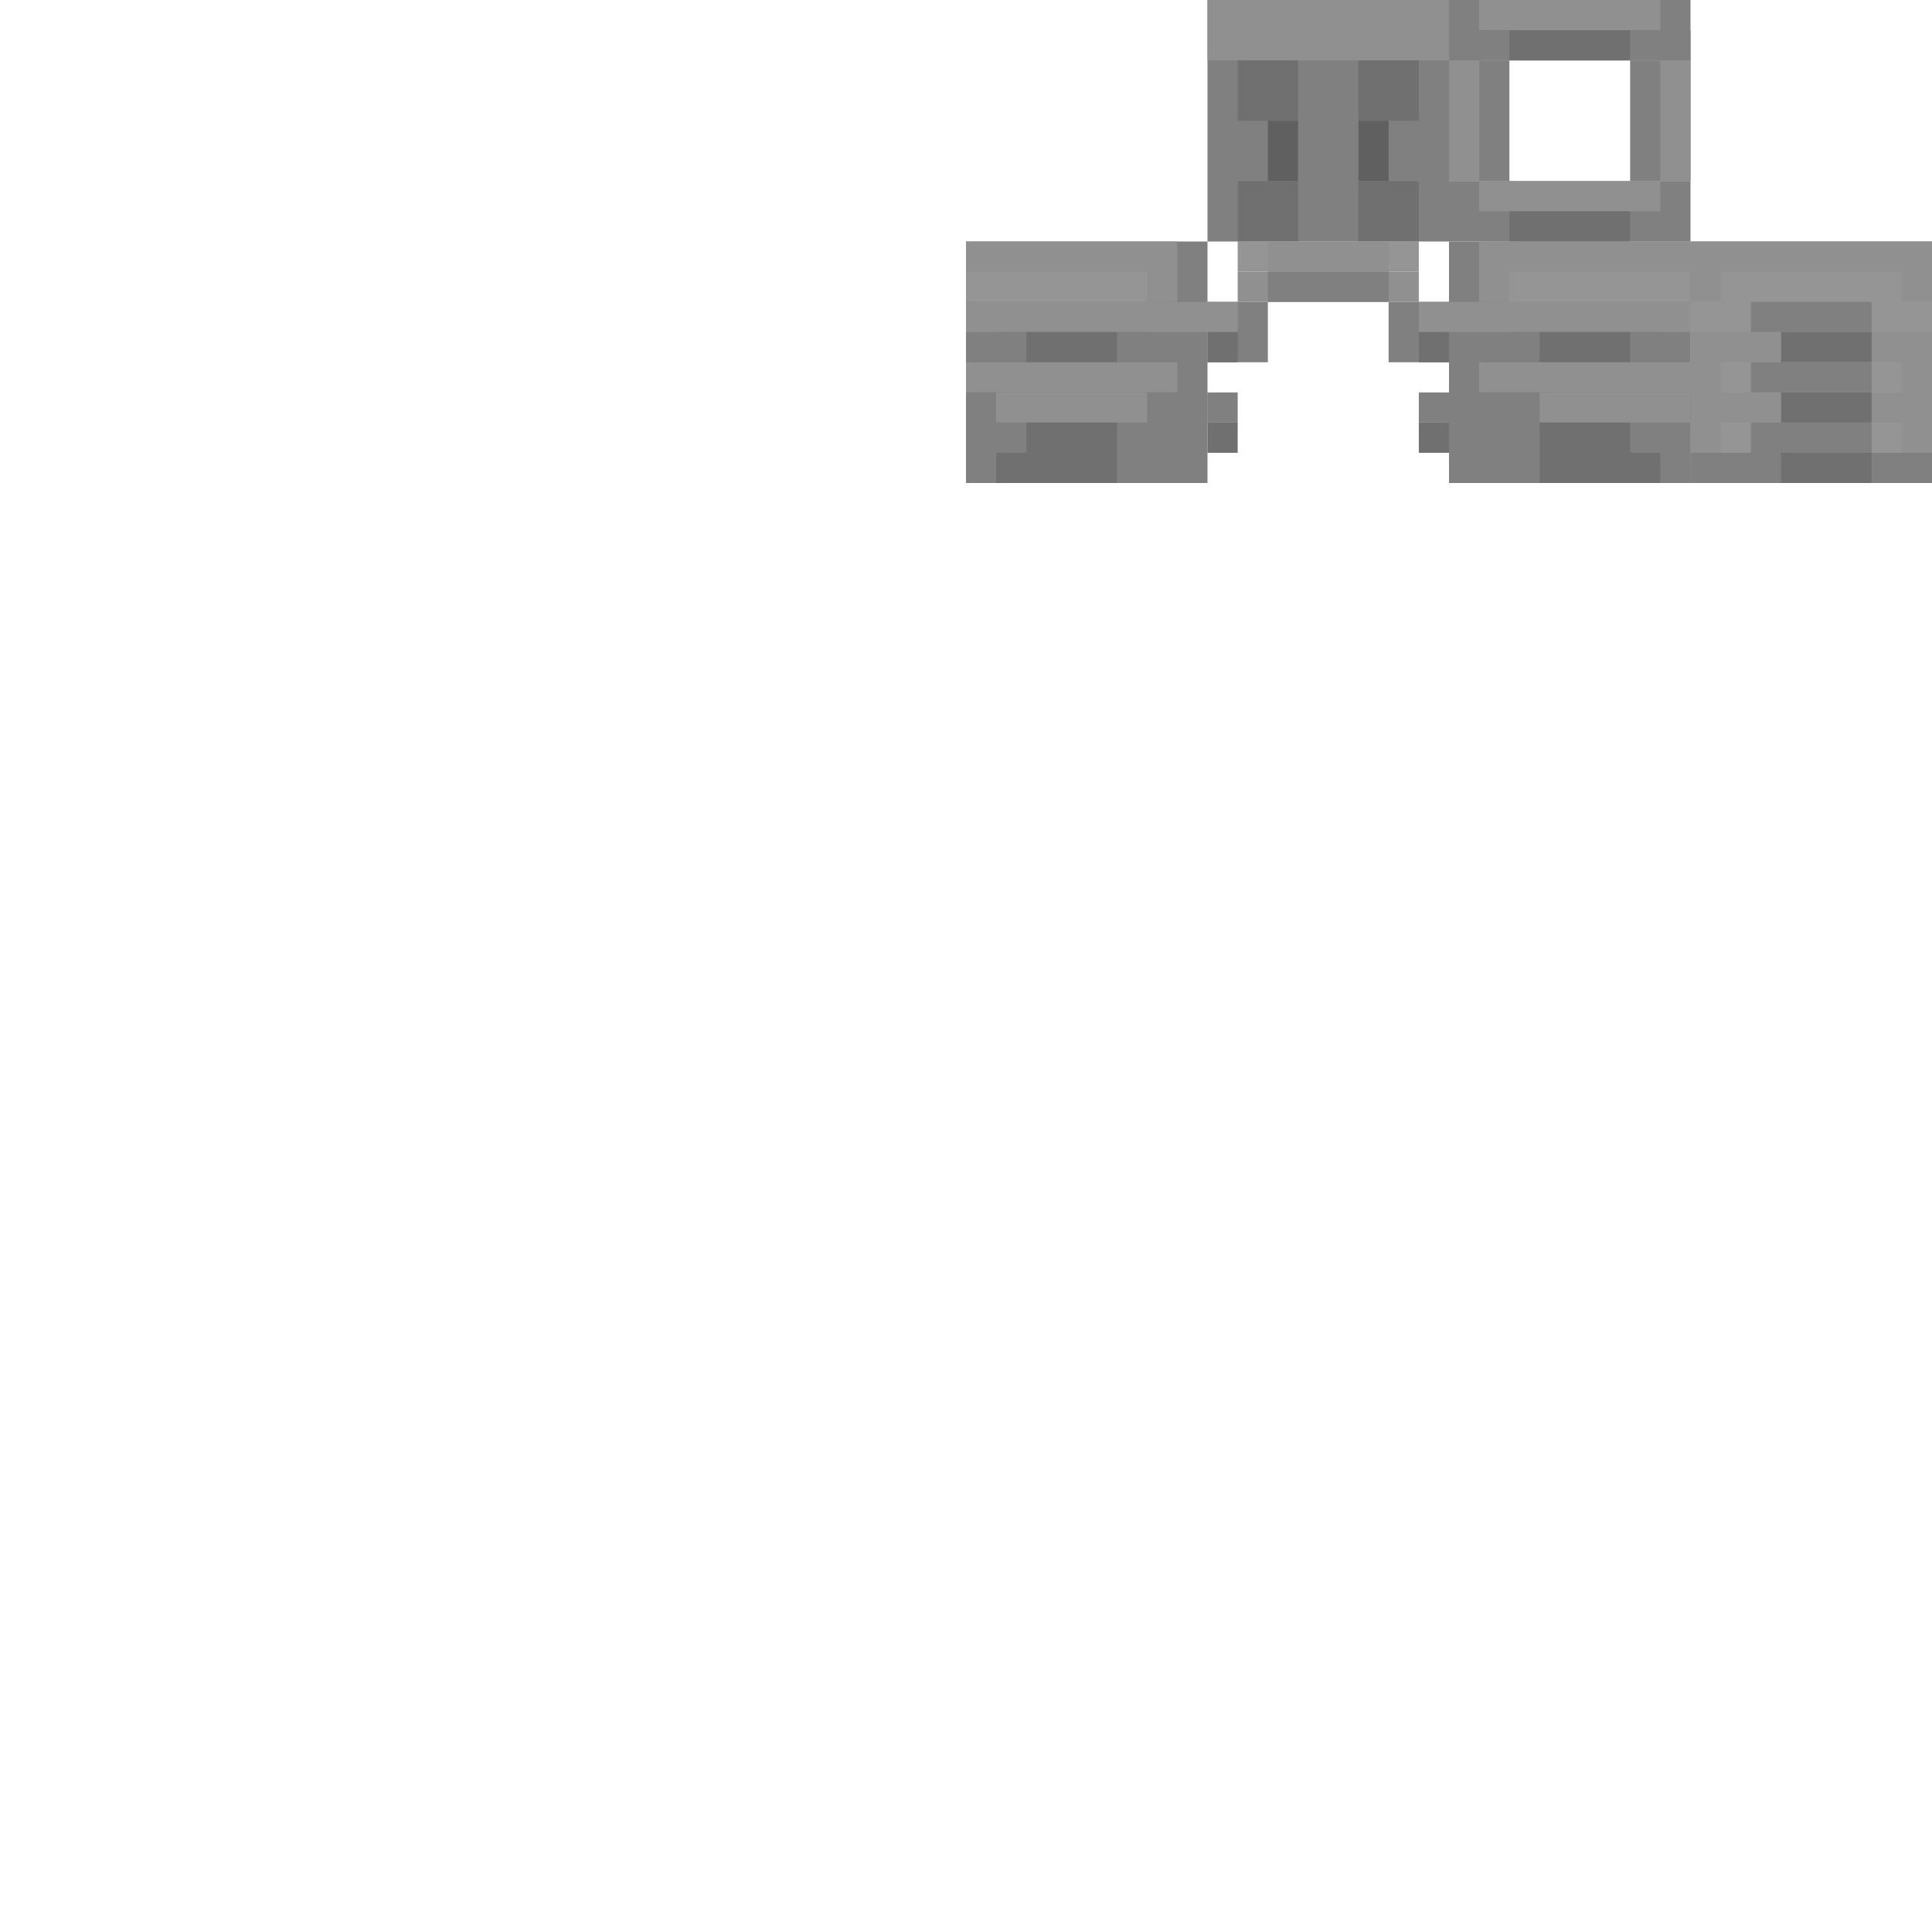
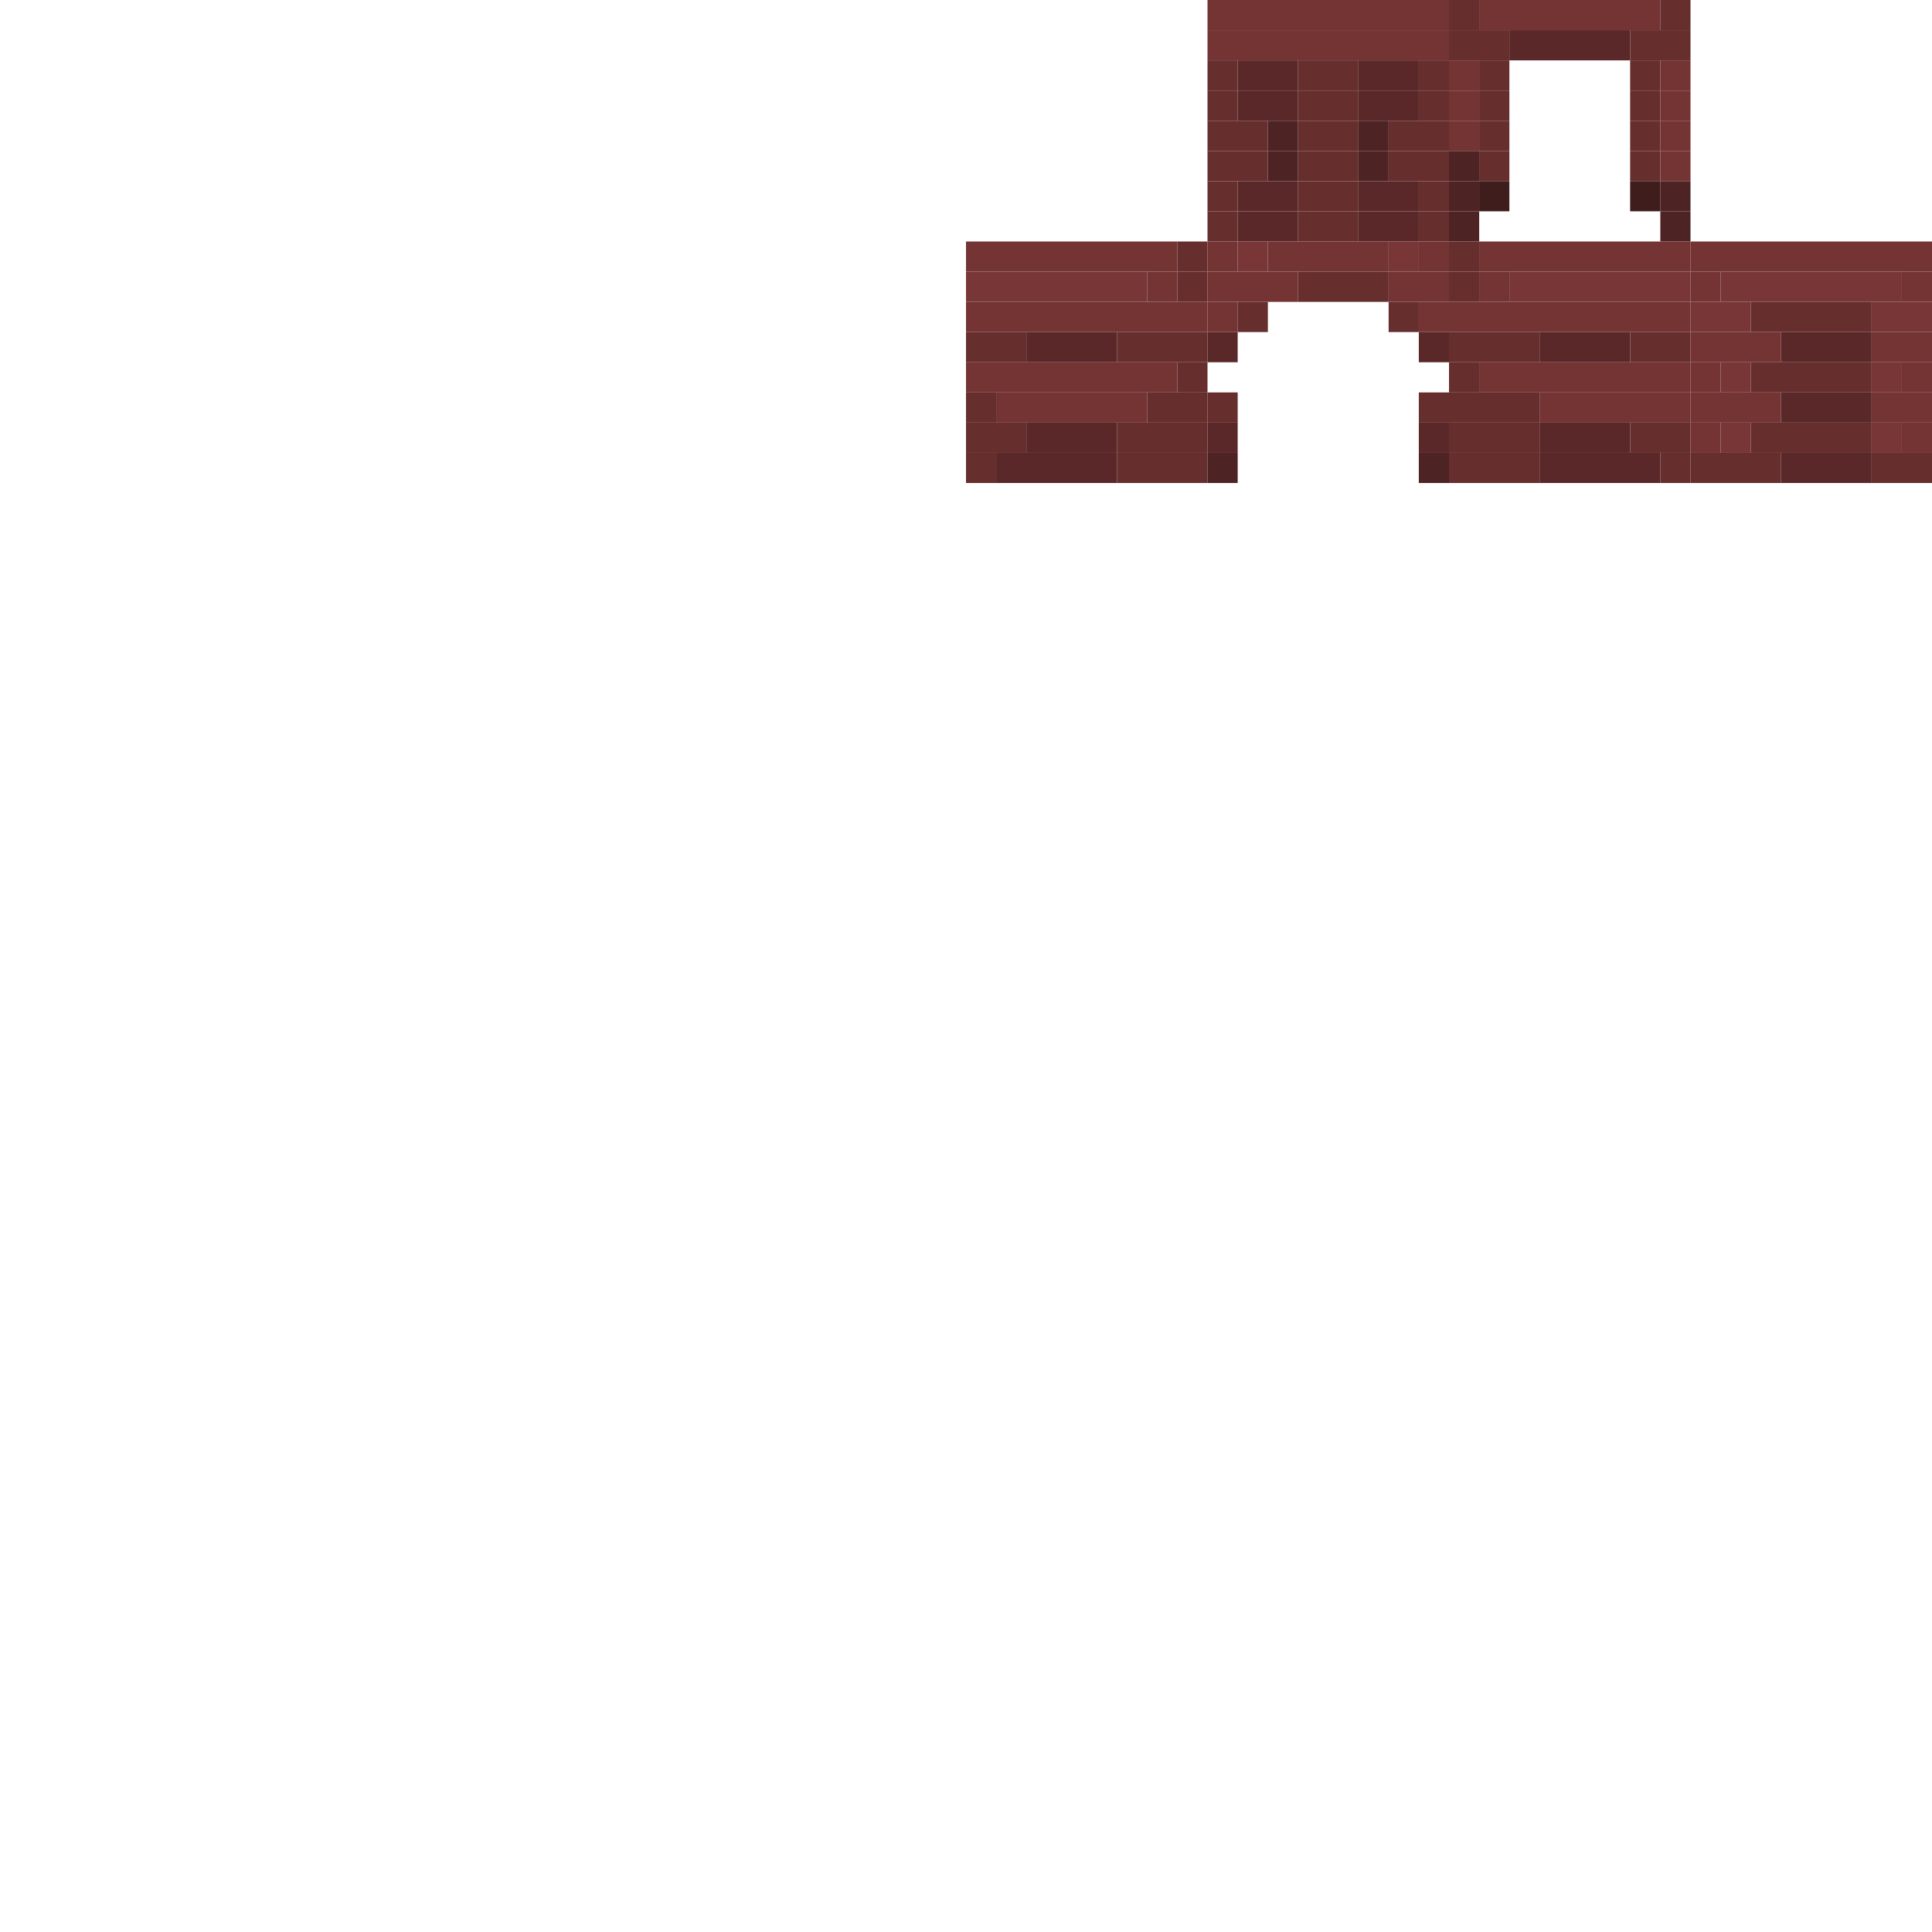
<svg xmlns="http://www.w3.org/2000/svg" width="64" height="64">
-   <rect x="40" y="0" width="8" height="8" fill="#808080" class="colorizable-hair" />
-   <rect x="40" y="0" width="1" height="1" fill="#909090" class="colorizable-hair" />
-   <rect x="47" y="0" width="1" height="1" fill="#909090" class="colorizable-hair" />
-   <rect x="41" y="0" width="6" height="1" fill="#909090" class="colorizable-hair" />
-   <rect x="40" y="1" width="8" height="1" fill="#909090" class="colorizable-hair" />
-   <rect x="41" y="2" width="2" height="2" fill="#707070" class="colorizable-hair" />
-   <rect x="45" y="2" width="2" height="2" fill="#707070" class="colorizable-hair" />
-   <rect x="42" y="4" width="1" height="2" fill="#606060" class="colorizable-hair" />
-   <rect x="45" y="4" width="1" height="2" fill="#606060" class="colorizable-hair" />
-   <rect x="41" y="6" width="2" height="2" fill="#707070" class="colorizable-hair" />
-   <rect x="45" y="6" width="2" height="2" fill="#707070" class="colorizable-hair" />
-   <rect x="48" y="0" width="8" height="2" fill="#808080" class="colorizable-hair" />
-   <rect x="49" y="0" width="6" height="1" fill="#909090" class="colorizable-hair" />
-   <rect x="48" y="1" width="8" height="1" fill="#808080" class="colorizable-hair" />
-   <rect x="50" y="1" width="4" height="1" fill="#707070" class="colorizable-hair" />
-   <rect x="48" y="2" width="2" height="4" fill="#808080" class="colorizable-hair" />
-   <rect x="48" y="2" width="1" height="4" fill="#909090" class="colorizable-hair" />
-   <rect x="54" y="2" width="2" height="4" fill="#808080" class="colorizable-hair" />
-   <rect x="55" y="2" width="1" height="4" fill="#909090" class="colorizable-hair" />
-   <rect x="48" y="6" width="8" height="2" fill="#808080" class="colorizable-hair" />
-   <rect x="49" y="6" width="6" height="1" fill="#909090" class="colorizable-hair" />
-   <rect x="50" y="7" width="4" height="1" fill="#707070" class="colorizable-hair" />
-   <rect x="32" y="8" width="8" height="8" fill="#808080" class="colorizable-hair" />
-   <rect x="32" y="8" width="7" height="2" fill="#909090" class="colorizable-hair" />
-   <rect x="32" y="9" width="6" height="1" fill="#959595" class="colorizable-hair" />
-   <rect x="32" y="10" width="8" height="1" fill="#909090" class="colorizable-hair" />
-   <rect x="33" y="11" width="5" height="1" fill="#808080" class="colorizable-hair" />
-   <rect x="34" y="11" width="3" height="1" fill="#707070" class="colorizable-hair" />
-   <rect x="32" y="12" width="7" height="1" fill="#909090" class="colorizable-hair" />
-   <rect x="32" y="13" width="8" height="1" fill="#808080" class="colorizable-hair" />
-   <rect x="33" y="13" width="5" height="1" fill="#909090" class="colorizable-hair" />
-   <rect x="32" y="14" width="7" height="1" fill="#808080" class="colorizable-hair" />
-   <rect x="34" y="14" width="3" height="1" fill="#707070" class="colorizable-hair" />
-   <rect x="32" y="15" width="6" height="1" fill="#808080" class="colorizable-hair" />
-   <rect x="33" y="15" width="4" height="1" fill="#707070" class="colorizable-hair" />
-   <rect x="41" y="8" width="6" height="1" fill="#959595" class="colorizable-hair" />
-   <rect x="42" y="8" width="4" height="1" fill="#909090" class="colorizable-hair" />
-   <rect x="41" y="9" width="6" height="1" fill="#909090" class="colorizable-hair" />
-   <rect x="42" y="9" width="4" height="1" fill="#808080" class="colorizable-hair" />
-   <rect x="40" y="10" width="2" height="2" fill="#808080" class="colorizable-hair" />
-   <rect x="40" y="10" width="1" height="1" fill="#909090" class="colorizable-hair" />
-   <rect x="40" y="11" width="1" height="1" fill="#707070" class="colorizable-hair" />
-   <rect x="46" y="10" width="2" height="2" fill="#808080" class="colorizable-hair" />
-   <rect x="47" y="10" width="1" height="1" fill="#909090" class="colorizable-hair" />
-   <rect x="47" y="11" width="1" height="1" fill="#707070" class="colorizable-hair" />
-   <rect x="40" y="13" width="1" height="1" fill="#808080" class="colorizable-hair" />
-   <rect x="40" y="14" width="1" height="1" fill="#707070" class="colorizable-hair" />
-   <rect x="47" y="13" width="1" height="1" fill="#808080" class="colorizable-hair" />
-   <rect x="47" y="14" width="1" height="1" fill="#707070" class="colorizable-hair" />
-   <rect x="48" y="8" width="8" height="8" fill="#808080" class="colorizable-hair" />
-   <rect x="49" y="8" width="7" height="2" fill="#909090" class="colorizable-hair" />
-   <rect x="50" y="9" width="6" height="1" fill="#959595" class="colorizable-hair" />
-   <rect x="48" y="10" width="8" height="1" fill="#909090" class="colorizable-hair" />
-   <rect x="50" y="11" width="5" height="1" fill="#808080" class="colorizable-hair" />
-   <rect x="51" y="11" width="3" height="1" fill="#707070" class="colorizable-hair" />
-   <rect x="49" y="12" width="7" height="1" fill="#909090" class="colorizable-hair" />
-   <rect x="48" y="13" width="8" height="1" fill="#808080" class="colorizable-hair" />
-   <rect x="51" y="13" width="5" height="1" fill="#909090" class="colorizable-hair" />
-   <rect x="49" y="14" width="7" height="1" fill="#808080" class="colorizable-hair" />
-   <rect x="51" y="14" width="3" height="1" fill="#707070" class="colorizable-hair" />
-   <rect x="50" y="15" width="6" height="1" fill="#808080" class="colorizable-hair" />
-   <rect x="51" y="15" width="4" height="1" fill="#707070" class="colorizable-hair" />
-   <rect x="56" y="8" width="8" height="8" fill="#808080" class="colorizable-hair" />
-   <rect x="56" y="8" width="8" height="8" fill="#909090" class="colorizable-hair" />
-   <rect x="57" y="9" width="6" height="1" fill="#959595" class="colorizable-hair" />
-   <rect x="56" y="10" width="8" height="1" fill="#959595" class="colorizable-hair" />
-   <rect x="58" y="10" width="4" height="1" fill="#808080" class="colorizable-hair" />
-   <rect x="56" y="11" width="8" height="1" fill="#909090" class="colorizable-hair" />
-   <rect x="59" y="11" width="3" height="1" fill="#707070" class="colorizable-hair" />
-   <rect x="57" y="12" width="6" height="1" fill="#959595" class="colorizable-hair" />
-   <rect x="58" y="12" width="4" height="1" fill="#808080" class="colorizable-hair" />
-   <rect x="56" y="13" width="8" height="1" fill="#909090" class="colorizable-hair" />
-   <rect x="59" y="13" width="3" height="1" fill="#707070" class="colorizable-hair" />
-   <rect x="57" y="14" width="6" height="1" fill="#959595" class="colorizable-hair" />
-   <rect x="58" y="14" width="4" height="1" fill="#808080" class="colorizable-hair" />
-   <rect x="56" y="15" width="8" height="1" fill="#808080" class="colorizable-hair" />
-   <rect x="59" y="15" width="3" height="1" fill="#707070" class="colorizable-hair" />
+   <rect x="40" y="0" width="8" height="1" fill="#743434" class="colorizable-hair" />
+   <rect x="40" y="1" width="8" height="1" fill="#743434" class="colorizable-hair" />
+   <rect x="40" y="2" width="1" height="1" fill="#672e2e" class="colorizable-hair" />
+   <rect x="41" y="2" width="2" height="1" fill="#5a2828" class="colorizable-hair" />
+   <rect x="43" y="2" width="2" height="1" fill="#672e2e" class="colorizable-hair" />
+   <rect x="45" y="2" width="2" height="1" fill="#5a2828" class="colorizable-hair" />
+   <rect x="47" y="2" width="1" height="1" fill="#672e2e" class="colorizable-hair" />
+   <rect x="40" y="3" width="1" height="1" fill="#672e2e" class="colorizable-hair" />
+   <rect x="41" y="3" width="2" height="1" fill="#5a2828" class="colorizable-hair" />
+   <rect x="43" y="3" width="2" height="1" fill="#672e2e" class="colorizable-hair" />
+   <rect x="45" y="3" width="2" height="1" fill="#5a2828" class="colorizable-hair" />
+   <rect x="47" y="3" width="1" height="1" fill="#672e2e" class="colorizable-hair" />
+   <rect x="40" y="4" width="2" height="1" fill="#672e2e" class="colorizable-hair" />
+   <rect x="42" y="4" width="1" height="1" fill="#4d2323" class="colorizable-hair" />
+   <rect x="43" y="4" width="2" height="1" fill="#672e2e" class="colorizable-hair" />
+   <rect x="45" y="4" width="1" height="1" fill="#4d2323" class="colorizable-hair" />
+   <rect x="46" y="4" width="2" height="1" fill="#672e2e" class="colorizable-hair" />
+   <rect x="40" y="5" width="2" height="1" fill="#672e2e" class="colorizable-hair" />
+   <rect x="42" y="5" width="1" height="1" fill="#4d2323" class="colorizable-hair" />
+   <rect x="43" y="5" width="2" height="1" fill="#672e2e" class="colorizable-hair" />
+   <rect x="45" y="5" width="1" height="1" fill="#4d2323" class="colorizable-hair" />
+   <rect x="46" y="5" width="2" height="1" fill="#672e2e" class="colorizable-hair" />
+   <rect x="40" y="6" width="1" height="1" fill="#672e2e" class="colorizable-hair" />
+   <rect x="41" y="6" width="2" height="1" fill="#5a2828" class="colorizable-hair" />
+   <rect x="43" y="6" width="2" height="1" fill="#672e2e" class="colorizable-hair" />
+   <rect x="45" y="6" width="2" height="1" fill="#5a2828" class="colorizable-hair" />
+   <rect x="47" y="6" width="1" height="1" fill="#672e2e" class="colorizable-hair" />
+   <rect x="40" y="7" width="1" height="1" fill="#672e2e" class="colorizable-hair" />
+   <rect x="41" y="7" width="2" height="1" fill="#5a2828" class="colorizable-hair" />
+   <rect x="43" y="7" width="2" height="1" fill="#672e2e" class="colorizable-hair" />
+   <rect x="45" y="7" width="2" height="1" fill="#5a2828" class="colorizable-hair" />
+   <rect x="47" y="7" width="1" height="1" fill="#672e2e" class="colorizable-hair" />
+   <rect x="48" y="0" width="1" height="1" fill="#672e2e" class="colorizable-hair" />
+   <rect x="49" y="0" width="6" height="1" fill="#743434" class="colorizable-hair" />
+   <rect x="55" y="0" width="1" height="1" fill="#672e2e" class="colorizable-hair" />
+   <rect x="48" y="1" width="2" height="1" fill="#672e2e" class="colorizable-hair" />
+   <rect x="50" y="1" width="4" height="1" fill="#5a2828" class="colorizable-hair" />
+   <rect x="54" y="1" width="2" height="1" fill="#672e2e" class="colorizable-hair" />
+   <rect x="48" y="2" width="1" height="1" fill="#743434" class="colorizable-hair" />
+   <rect x="49" y="2" width="1" height="1" fill="#672e2e" class="colorizable-hair" />
+   <rect x="54" y="2" width="1" height="1" fill="#672e2e" class="colorizable-hair" />
+   <rect x="55" y="2" width="1" height="1" fill="#743434" class="colorizable-hair" />
+   <rect x="48" y="3" width="1" height="1" fill="#743434" class="colorizable-hair" />
+   <rect x="49" y="3" width="1" height="1" fill="#672e2e" class="colorizable-hair" />
+   <rect x="54" y="3" width="1" height="1" fill="#672e2e" class="colorizable-hair" />
+   <rect x="55" y="3" width="1" height="1" fill="#743434" class="colorizable-hair" />
+   <rect x="48" y="4" width="1" height="1" fill="#743434" class="colorizable-hair" />
+   <rect x="49" y="4" width="1" height="1" fill="#672e2e" class="colorizable-hair" />
+   <rect x="54" y="4" width="1" height="1" fill="#672e2e" class="colorizable-hair" />
+   <rect x="55" y="4" width="1" height="1" fill="#743434" class="colorizable-hair" />
+   <rect x="48" y="5" width="1" height="1" fill="#4e2323" class="colorizable-hair" />
+   <rect x="49" y="5" width="1" height="1" fill="#672e2e" class="colorizable-hair" />
+   <rect x="54" y="5" width="1" height="1" fill="#672e2e" class="colorizable-hair" />
+   <rect x="55" y="5" width="1" height="1" fill="#743434" class="colorizable-hair" />
+   <rect x="48" y="6" width="1" height="1" fill="#4e2323" class="colorizable-hair" />
+   <rect x="49" y="6" width="1" height="1" fill="#401d1d" class="colorizable-hair" />
+   <rect x="54" y="6" width="1" height="1" fill="#401d1d" class="colorizable-hair" />
+   <rect x="55" y="6" width="1" height="1" fill="#4e2323" class="colorizable-hair" />
+   <rect x="48" y="7" width="1" height="1" fill="#4e2323" class="colorizable-hair" />
+   <rect x="55" y="7" width="1" height="1" fill="#4e2323" class="colorizable-hair" />
+   <rect x="32" y="8" width="7" height="1" fill="#743434" class="colorizable-hair" />
+   <rect x="39" y="8" width="1" height="1" fill="#672e2e" class="colorizable-hair" />
+   <rect x="32" y="9" width="6" height="1" fill="#783636" class="colorizable-hair" />
+   <rect x="38" y="9" width="1" height="1" fill="#743434" class="colorizable-hair" />
+   <rect x="39" y="9" width="1" height="1" fill="#672e2e" class="colorizable-hair" />
+   <rect x="32" y="10" width="8" height="1" fill="#743434" class="colorizable-hair" />
+   <rect x="32" y="11" width="2" height="1" fill="#672e2e" class="colorizable-hair" />
+   <rect x="34" y="11" width="3" height="1" fill="#5a2828" class="colorizable-hair" />
+   <rect x="37" y="11" width="3" height="1" fill="#672e2e" class="colorizable-hair" />
+   <rect x="32" y="12" width="7" height="1" fill="#743434" class="colorizable-hair" />
+   <rect x="39" y="12" width="1" height="1" fill="#672e2e" class="colorizable-hair" />
+   <rect x="32" y="13" width="1" height="1" fill="#672e2e" class="colorizable-hair" />
+   <rect x="33" y="13" width="5" height="1" fill="#743434" class="colorizable-hair" />
+   <rect x="38" y="13" width="2" height="1" fill="#672e2e" class="colorizable-hair" />
+   <rect x="32" y="14" width="2" height="1" fill="#672e2e" class="colorizable-hair" />
+   <rect x="34" y="14" width="3" height="1" fill="#5a2828" class="colorizable-hair" />
+   <rect x="37" y="14" width="3" height="1" fill="#672e2e" class="colorizable-hair" />
+   <rect x="32" y="15" width="1" height="1" fill="#672e2e" class="colorizable-hair" />
+   <rect x="33" y="15" width="4" height="1" fill="#5a2828" class="colorizable-hair" />
+   <rect x="37" y="15" width="3" height="1" fill="#672e2e" class="colorizable-hair" />
+   <rect x="40" y="8" width="1" height="1" fill="#743434" class="colorizable-hair" />
+   <rect x="41" y="8" width="1" height="1" fill="#783636" class="colorizable-hair" />
+   <rect x="42" y="8" width="4" height="1" fill="#743434" class="colorizable-hair" />
+   <rect x="46" y="8" width="1" height="1" fill="#783636" class="colorizable-hair" />
+   <rect x="47" y="8" width="1" height="1" fill="#743434" class="colorizable-hair" />
+   <rect x="40" y="9" width="3" height="1" fill="#743434" class="colorizable-hair" />
+   <rect x="43" y="9" width="3" height="1" fill="#672e2e" class="colorizable-hair" />
+   <rect x="46" y="9" width="2" height="1" fill="#743434" class="colorizable-hair" />
+   <rect x="40" y="10" width="1" height="1" fill="#743434" class="colorizable-hair" />
+   <rect x="41" y="10" width="1" height="1" fill="#672e2e" class="colorizable-hair" />
+   <rect x="46" y="10" width="1" height="1" fill="#672e2e" class="colorizable-hair" />
+   <rect x="47" y="10" width="1" height="1" fill="#743434" class="colorizable-hair" />
+   <rect x="40" y="11" width="1" height="1" fill="#5a2828" class="colorizable-hair" />
+   <rect x="47" y="11" width="1" height="1" fill="#5a2828" class="colorizable-hair" />
+   <rect x="40" y="13" width="1" height="1" fill="#672e2e" class="colorizable-hair" />
+   <rect x="47" y="13" width="1" height="1" fill="#672e2e" class="colorizable-hair" />
+   <rect x="40" y="14" width="1" height="1" fill="#5a2828" class="colorizable-hair" />
+   <rect x="47" y="14" width="1" height="1" fill="#5a2828" class="colorizable-hair" />
+   <rect x="40" y="15" width="1" height="1" fill="#4e2323" class="colorizable-hair" />
+   <rect x="47" y="15" width="1" height="1" fill="#4e2323" class="colorizable-hair" />
+   <rect x="48" y="8" width="1" height="1" fill="#672e2e" class="colorizable-hair" />
+   <rect x="49" y="8" width="7" height="1" fill="#743434" class="colorizable-hair" />
+   <rect x="48" y="9" width="1" height="1" fill="#672e2e" class="colorizable-hair" />
+   <rect x="49" y="9" width="1" height="1" fill="#743434" class="colorizable-hair" />
+   <rect x="50" y="9" width="6" height="1" fill="#783636" class="colorizable-hair" />
+   <rect x="48" y="10" width="8" height="1" fill="#743434" class="colorizable-hair" />
+   <rect x="48" y="11" width="3" height="1" fill="#672e2e" class="colorizable-hair" />
+   <rect x="51" y="11" width="3" height="1" fill="#5a2828" class="colorizable-hair" />
+   <rect x="54" y="11" width="2" height="1" fill="#672e2e" class="colorizable-hair" />
+   <rect x="48" y="12" width="1" height="1" fill="#672e2e" class="colorizable-hair" />
+   <rect x="49" y="12" width="7" height="1" fill="#743434" class="colorizable-hair" />
+   <rect x="48" y="13" width="3" height="1" fill="#672e2e" class="colorizable-hair" />
+   <rect x="51" y="13" width="5" height="1" fill="#743434" class="colorizable-hair" />
+   <rect x="48" y="14" width="3" height="1" fill="#672e2e" class="colorizable-hair" />
+   <rect x="51" y="14" width="3" height="1" fill="#5a2828" class="colorizable-hair" />
+   <rect x="54" y="14" width="2" height="1" fill="#672e2e" class="colorizable-hair" />
+   <rect x="48" y="15" width="3" height="1" fill="#672e2e" class="colorizable-hair" />
+   <rect x="51" y="15" width="4" height="1" fill="#5a2828" class="colorizable-hair" />
+   <rect x="55" y="15" width="1" height="1" fill="#672e2e" class="colorizable-hair" />
+   <rect x="56" y="8" width="8" height="1" fill="#743434" class="colorizable-hair" />
+   <rect x="56" y="9" width="1" height="1" fill="#743434" class="colorizable-hair" />
+   <rect x="57" y="9" width="6" height="1" fill="#783636" class="colorizable-hair" />
+   <rect x="63" y="9" width="1" height="1" fill="#743434" class="colorizable-hair" />
+   <rect x="56" y="10" width="2" height="1" fill="#783636" class="colorizable-hair" />
+   <rect x="58" y="10" width="4" height="1" fill="#672e2e" class="colorizable-hair" />
+   <rect x="62" y="10" width="2" height="1" fill="#783636" class="colorizable-hair" />
+   <rect x="56" y="11" width="3" height="1" fill="#743434" class="colorizable-hair" />
+   <rect x="59" y="11" width="3" height="1" fill="#5a2828" class="colorizable-hair" />
+   <rect x="62" y="11" width="2" height="1" fill="#743434" class="colorizable-hair" />
+   <rect x="56" y="12" width="1" height="1" fill="#743434" class="colorizable-hair" />
+   <rect x="57" y="12" width="1" height="1" fill="#783636" class="colorizable-hair" />
+   <rect x="58" y="12" width="4" height="1" fill="#672e2e" class="colorizable-hair" />
+   <rect x="62" y="12" width="1" height="1" fill="#783636" class="colorizable-hair" />
+   <rect x="63" y="12" width="1" height="1" fill="#743434" class="colorizable-hair" />
+   <rect x="56" y="13" width="3" height="1" fill="#743434" class="colorizable-hair" />
+   <rect x="59" y="13" width="3" height="1" fill="#5a2828" class="colorizable-hair" />
+   <rect x="62" y="13" width="2" height="1" fill="#743434" class="colorizable-hair" />
+   <rect x="56" y="14" width="1" height="1" fill="#743434" class="colorizable-hair" />
+   <rect x="57" y="14" width="1" height="1" fill="#783636" class="colorizable-hair" />
+   <rect x="58" y="14" width="4" height="1" fill="#672e2e" class="colorizable-hair" />
+   <rect x="62" y="14" width="1" height="1" fill="#783636" class="colorizable-hair" />
+   <rect x="63" y="14" width="1" height="1" fill="#743434" class="colorizable-hair" />
+   <rect x="56" y="15" width="3" height="1" fill="#672e2e" class="colorizable-hair" />
+   <rect x="59" y="15" width="3" height="1" fill="#5a2828" class="colorizable-hair" />
+   <rect x="62" y="15" width="2" height="1" fill="#672e2e" class="colorizable-hair" />
</svg>
